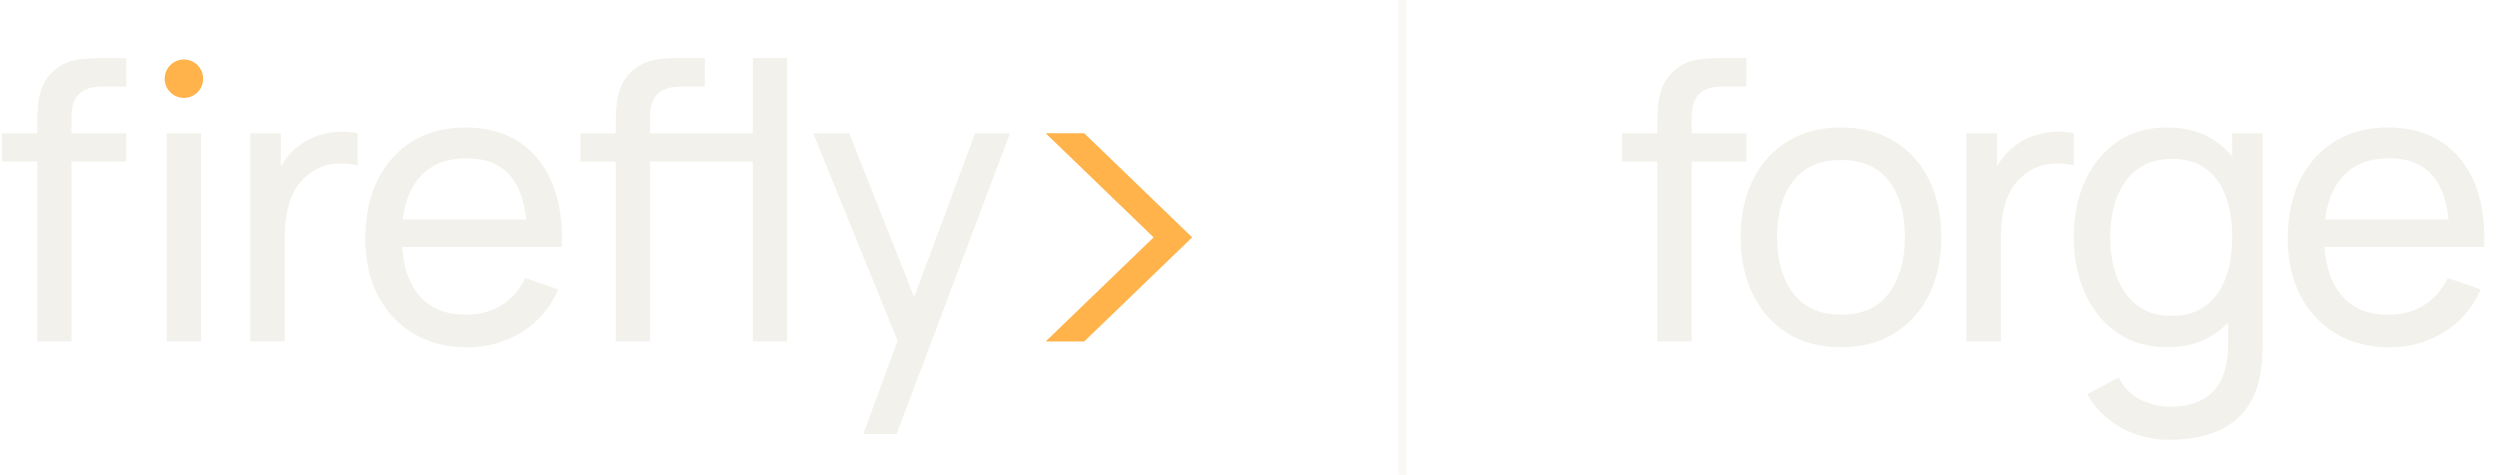
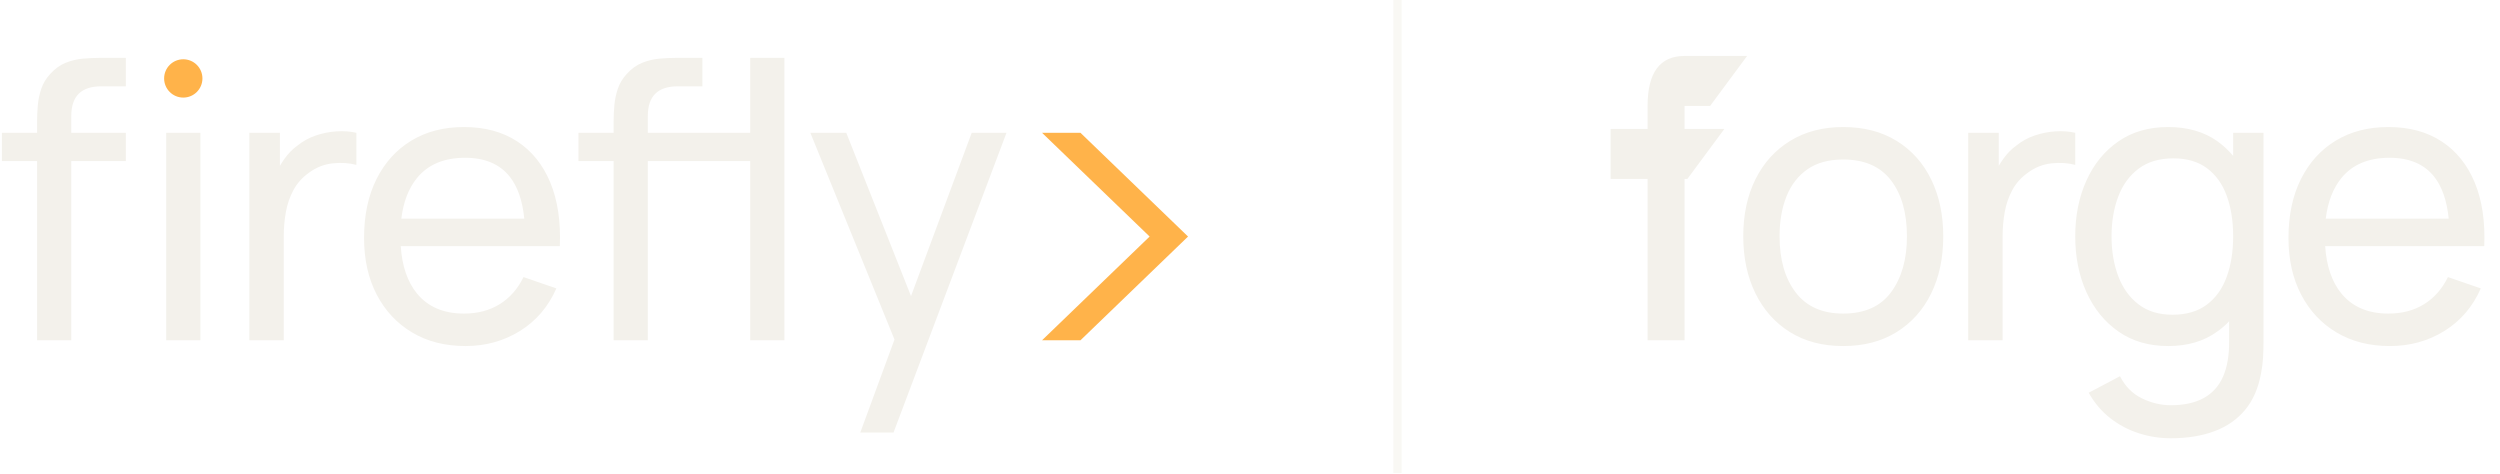
- <svg xmlns="http://www.w3.org/2000/svg" role="img" aria-label="Firefly Forge" viewBox="5 -177.125 1296.8 246.25">
+ <svg xmlns="http://www.w3.org/2000/svg" role="img" aria-labelledby="title desc" viewBox="5 -177.125 1301.3 246.25">
  <svg x="5" y="-148" width="619.4" height="197" viewBox="5 -148 619.4 197">
    <path d="M24.3 0L24.3 -93.3L6 -93.3L6 -108L24.3 -108L24.3 -113.9Q24.3 -118.1 24.7 -122.45Q25.1 -126.8 26.5 -130.95Q27.9 -135.1 31.1 -138.6Q34.8 -142.7 39.2 -144.45Q43.6 -146.2 48.15 -146.6Q52.7 -147 56.8 -147L70.5 -147L70.5 -132.2L57.8 -132.2Q49.9 -132.2 46 -128.35Q42.1 -124.5 42.1 -116.7L42.1 -108L70.5 -108L70.5 -93.3L42.1 -93.3L42.1 0ZM91.5 0L91.5 -108L109.3 -108L109.3 0ZM134.8 0L134.8 -108L150.7 -108L150.7 -90.8Q151.8 -92.7 153.1 -94.5Q156.1 -98.7 159.9 -101.4Q164.1 -104.8 169.4 -106.6Q174.7 -108.4 180.2 -108.75Q185.7 -109.1 190.5 -108L190.5 -91.3Q184.9 -92.8 178.2 -92.1Q171.5 -91.4 165.8 -87.2Q160.6 -83.5 157.75 -78.2Q154.9 -72.9 153.8 -66.75Q152.7 -60.6 152.7 -54.2L152.7 0ZM247.3 3Q231.4 3 219.55 -4.05Q207.7 -11.1 201.1 -23.75Q194.5 -36.4 194.5 -53.3Q194.5 -71 201 -83.95Q207.5 -96.9 219.15 -103.95Q230.8 -111 246.5 -111Q262.8 -111 274.25 -103.5Q285.7 -96 291.45 -82.1Q297.2 -68.2 296.4 -49L213.6 -49Q214.6 -33.5 222 -24.4Q230.6 -13.9 246.5 -13.9Q257.2 -13.9 265.1 -18.8Q273 -23.7 277.5 -32.9L294.6 -27Q288.3 -12.7 275.65 -4.85Q263 3 247.3 3ZM277.9 -63.3Q276.5 -77.4 270.3 -85.2Q262.5 -95 247.1 -95Q230.6 -95 222 -84.4Q215.5 -76.4 213.9 -63.3ZM324.4 0L324.4 -93.3L306.1 -93.3L306.1 -108L324.4 -108L324.4 -113.9Q324.4 -118.1 324.8 -122.45Q325.2 -126.8 326.6 -130.95Q328 -135.1 331.2 -138.6Q334.9 -142.7 339.3 -144.45Q343.7 -146.2 348.25 -146.6Q352.8 -147 356.9 -147L370.6 -147L370.6 -132.2L357.9 -132.2Q350 -132.2 346.1 -128.35Q342.2 -124.5 342.2 -116.7L342.2 -108L395.5 -108L395.5 -147L413.3 -147L413.3 0L395.5 0L395.5 -93.3L342.2 -93.3L342.2 0ZM452.8 48L470.6 -0.4L426.8 -108L445.5 -108L479.2 -23L510.8 -108L528.9 -108L470.1 48Z" fill="#f3f1eb" />
    <circle cx="100.4" cy="-136.3" r="9.97" fill="#ffb34a" />
    <path d="M567.4 -108L623.4 -54L567.4 0L547.4 0L603.4 -54L547.4 -108Z" fill="#ffb34a" />
  </svg>
  <path d="M732.4 -177.125v246.25" stroke="#f3f1eb" stroke-opacity=".55" stroke-width="4.32" />
-   <path d="M864.7 0L864.7 -93.3L846.4 -93.3L846.4 -108L864.7 -108L864.7 -113.9Q864.7 -118.1 865.1 -122.45Q865.5 -126.8 866.9 -130.95Q868.3 -135.1 871.5 -138.6Q875.2 -142.7 879.6 -144.45Q884 -146.2 888.55 -146.6Q893.1 -147 897.2 -147L910.9 -147L910.9 -132.2L898.2 -132.2Q890.3 -132.2 886.4 -128.35Q882.5 -124.5 882.5 -116.7L882.5 -108L910.9 -108L910.9 -93.3L882.5 -93.3L882.5 0ZM959.9 3Q943.8 3 932.15 -4.3Q920.5 -11.6 914.2 -24.5Q907.9 -37.4 907.9 -54.1Q907.9 -71.1 914.3 -83.9Q920.7 -96.7 932.4 -103.85Q944.1 -111 959.9 -111Q976.1 -111 987.8 -103.75Q999.5 -96.5 1005.75 -83.65Q1012 -70.8 1012 -54.1Q1012 -37.2 1005.7 -24.35Q999.4 -11.5 987.7 -4.25Q976 3 959.9 3ZM959.9 -13.9Q976.7 -13.9 984.9 -25.1Q993.1 -36.3 993.1 -54.1Q993.1 -72.4 984.8 -83.25Q976.5 -94.1 959.9 -94.1Q948.6 -94.1 941.3 -89Q934 -83.9 930.4 -74.9Q926.8 -65.9 926.8 -54.1Q926.8 -35.9 935.2 -24.9Q943.6 -13.9 959.9 -13.9ZM1025 0L1025 -108L1040.9 -108L1040.9 -90.8Q1042 -92.7 1043.3 -94.5Q1046.3 -98.7 1050.1 -101.4Q1054.3 -104.8 1059.6 -106.6Q1064.9 -108.4 1070.4 -108.75Q1075.9 -109.1 1080.7 -108L1080.7 -91.3Q1075.1 -92.8 1068.4 -92.1Q1061.7 -91.4 1056 -87.2Q1050.8 -83.5 1047.95 -78.2Q1045.1 -72.9 1044 -66.75Q1042.9 -60.6 1042.9 -54.2L1042.9 0ZM1130.4 51Q1121.9 51 1113.8 48.4Q1105.7 45.8 1098.95 40.55Q1092.2 35.3 1087.7 27.3L1104 18.7Q1108 26.6 1115.35 30.2Q1122.7 33.8 1130.5 33.8Q1140.8 33.8 1147.6 30.05Q1154.4 26.3 1157.65 18.9Q1160.9 11.5 1160.8 0.5L1160.8 -9.9Q1158 -6.9 1154.7 -4.6Q1144.3 3 1129.1 3Q1114 3 1103.2 -4.55Q1092.4 -12.1 1086.55 -25Q1080.7 -37.9 1080.7 -54.1Q1080.7 -70.3 1086.55 -83.2Q1092.4 -96.1 1103.2 -103.55Q1114 -111 1129 -111Q1144.3 -111 1154.7 -103.6Q1159.3 -100.3 1162.9 -96L1162.9 -108L1178.7 -108L1178.7 0.7Q1178.7 5.1 1178.45 9.2Q1178.2 13.3 1177.4 17.3Q1175.3 28.8 1169.1 36.25Q1162.9 43.7 1153.1 47.35Q1143.3 51 1130.4 51ZM1131.3 -13.3Q1142.2 -13.3 1149.2 -18.55Q1156.2 -23.8 1159.55 -33.05Q1162.9 -42.3 1162.9 -54.1Q1162.9 -66.1 1159.55 -75.25Q1156.2 -84.4 1149.3 -89.55Q1142.4 -94.7 1131.8 -94.7Q1120.8 -94.7 1113.65 -89.3Q1106.5 -83.9 1103.05 -74.7Q1099.6 -65.5 1099.6 -54.1Q1099.6 -42.6 1103.1 -33.35Q1106.6 -24.1 1113.65 -18.7Q1120.7 -13.3 1131.3 -13.3ZM1244.5 3Q1228.6 3 1216.75 -4.05Q1204.9 -11.1 1198.3 -23.75Q1191.7 -36.4 1191.7 -53.3Q1191.7 -71 1198.2 -83.95Q1204.7 -96.9 1216.35 -103.95Q1228 -111 1243.7 -111Q1260 -111 1271.45 -103.5Q1282.9 -96 1288.65 -82.1Q1294.4 -68.2 1293.6 -49L1210.8 -49Q1211.8 -33.5 1219.2 -24.4Q1227.8 -13.9 1243.7 -13.9Q1254.4 -13.9 1262.3 -18.8Q1270.2 -23.7 1274.7 -32.9L1291.8 -27Q1285.5 -12.7 1272.85 -4.85Q1260.2 3 1244.5 3ZM1275.1 -63.3Q1273.7 -77.4 1267.5 -85.2Q1259.7 -95 1244.3 -95Q1227.8 -95 1219.2 -84.4Q1212.7 -76.4 1211.1 -63.3Z" fill="#f3f1eb" />
+   <g transform="translate(840.4 0)">
+     <g transform="scale(.74 1)">
+       <g transform="translate(0 0) scale(1)">
+         <path d="M30 0V-84H4V-110H30V-122Q30 -148 56 -148H100L74-122H56V-110H84L58-84H56V0Z" fill="#f3f1eb" />
+       </g>
+     </g>
+     <path d="M124 3Q107.9 3 96.25 -4.3Q84.6 -11.6 78.3 -24.5Q72 -37.4 72 -54.1Q72 -71.1 78.4 -83.9Q84.8 -96.7 96.5 -103.85Q108.2 -111 124 -111Q140.2 -111 151.9 -103.75Q163.6 -96.5 169.85 -83.65Q176.1 -70.8 176.1 -54.1Q176.1 -37.2 169.8 -24.35Q163.5 -11.5 151.8 -4.25Q140.1 3 124 3ZM124 -13.9Q140.8 -13.9 149 -25.1Q157.2 -36.3 157.2 -54.1Q157.2 -72.4 148.9 -83.25Q140.6 -94.1 124 -94.1Q112.7 -94.1 105.4 -89Q98.1 -83.9 94.5 -74.9Q90.9 -65.9 90.9 -54.1Q90.9 -35.9 99.3 -24.9Q107.7 -13.9 124 -13.9ZM189.1 0L189.1 -108L205 -108L205 -90.8Q206.1 -92.7 207.4 -94.5Q210.4 -98.7 214.2 -101.4Q218.4 -104.8 223.7 -106.6Q229 -108.4 234.5 -108.75Q240 -109.1 244.8 -108L244.8 -91.3Q239.2 -92.8 232.5 -92.1Q225.8 -91.4 220.1 -87.2Q214.9 -83.5 212.05 -78.2Q209.2 -72.9 208.1 -66.75Q207 -60.6 207 -54.2L207 0ZM294.5 51Q286 51 277.9 48.4Q269.8 45.8 263.05 40.55Q256.3 35.3 251.8 27.3L268.1 18.7Q272.1 26.6 279.45 30.2Q286.8 33.8 294.6 33.8Q304.9 33.8 311.7 30.05Q318.5 26.3 321.75 18.9Q325 11.5 324.9 0.5L324.9 -9.9Q322.1 -6.9 318.8 -4.6Q308.4 3 293.2 3Q278.1 3 267.3 -4.55Q256.5 -12.1 250.65 -25Q244.8 -37.9 244.8 -54.1Q244.8 -70.3 250.65 -83.2Q256.5 -96.1 267.3 -103.55Q278.1 -111 293.1 -111Q308.4 -111 318.8 -103.6Q323.4 -100.3 327 -96L327 -108L342.8 -108L342.8 0.7Q342.8 5.1 342.55 9.2Q342.3 13.3 341.5 17.3Q339.4 28.8 333.2 36.25Q327 43.7 317.2 47.35Q307.4 51 294.5 51ZM295.4 -13.3Q306.3 -13.3 313.3 -18.55Q320.3 -23.8 323.65 -33.05Q327 -42.3 327 -54.1Q327 -66.1 323.65 -75.25Q320.3 -84.4 313.4 -89.55Q306.5 -94.7 295.9 -94.7Q284.9 -94.7 277.75 -89.3Q270.6 -83.9 267.15 -74.7Q263.7 -65.5 263.7 -54.1Q263.7 -42.6 267.2 -33.35Q270.7 -24.1 277.75 -18.7Q284.8 -13.3 295.4 -13.3ZM408.6 3Q392.7 3 380.85 -4.05Q369 -11.1 362.4 -23.75Q355.8 -36.4 355.8 -53.3Q355.8 -71 362.3 -83.95Q368.8 -96.9 380.45 -103.95Q392.1 -111 407.8 -111Q424.1 -111 435.55 -103.5Q447 -96 452.75 -82.1Q458.5 -68.2 457.7 -49L374.9 -49Q375.9 -33.5 383.3 -24.4Q391.9 -13.9 407.8 -13.9Q418.5 -13.9 426.4 -18.8Q434.3 -23.7 438.8 -32.9L455.9 -27Q449.6 -12.7 436.95 -4.85Q424.3 3 408.6 3ZM439.2 -63.3Q437.8 -77.4 431.6 -85.2Q423.8 -95 408.4 -95Q391.9 -95 383.3 -84.4Q376.8 -76.4 375.2 -63.3Z" fill="#f3f1eb" />
+   </g>
</svg>
